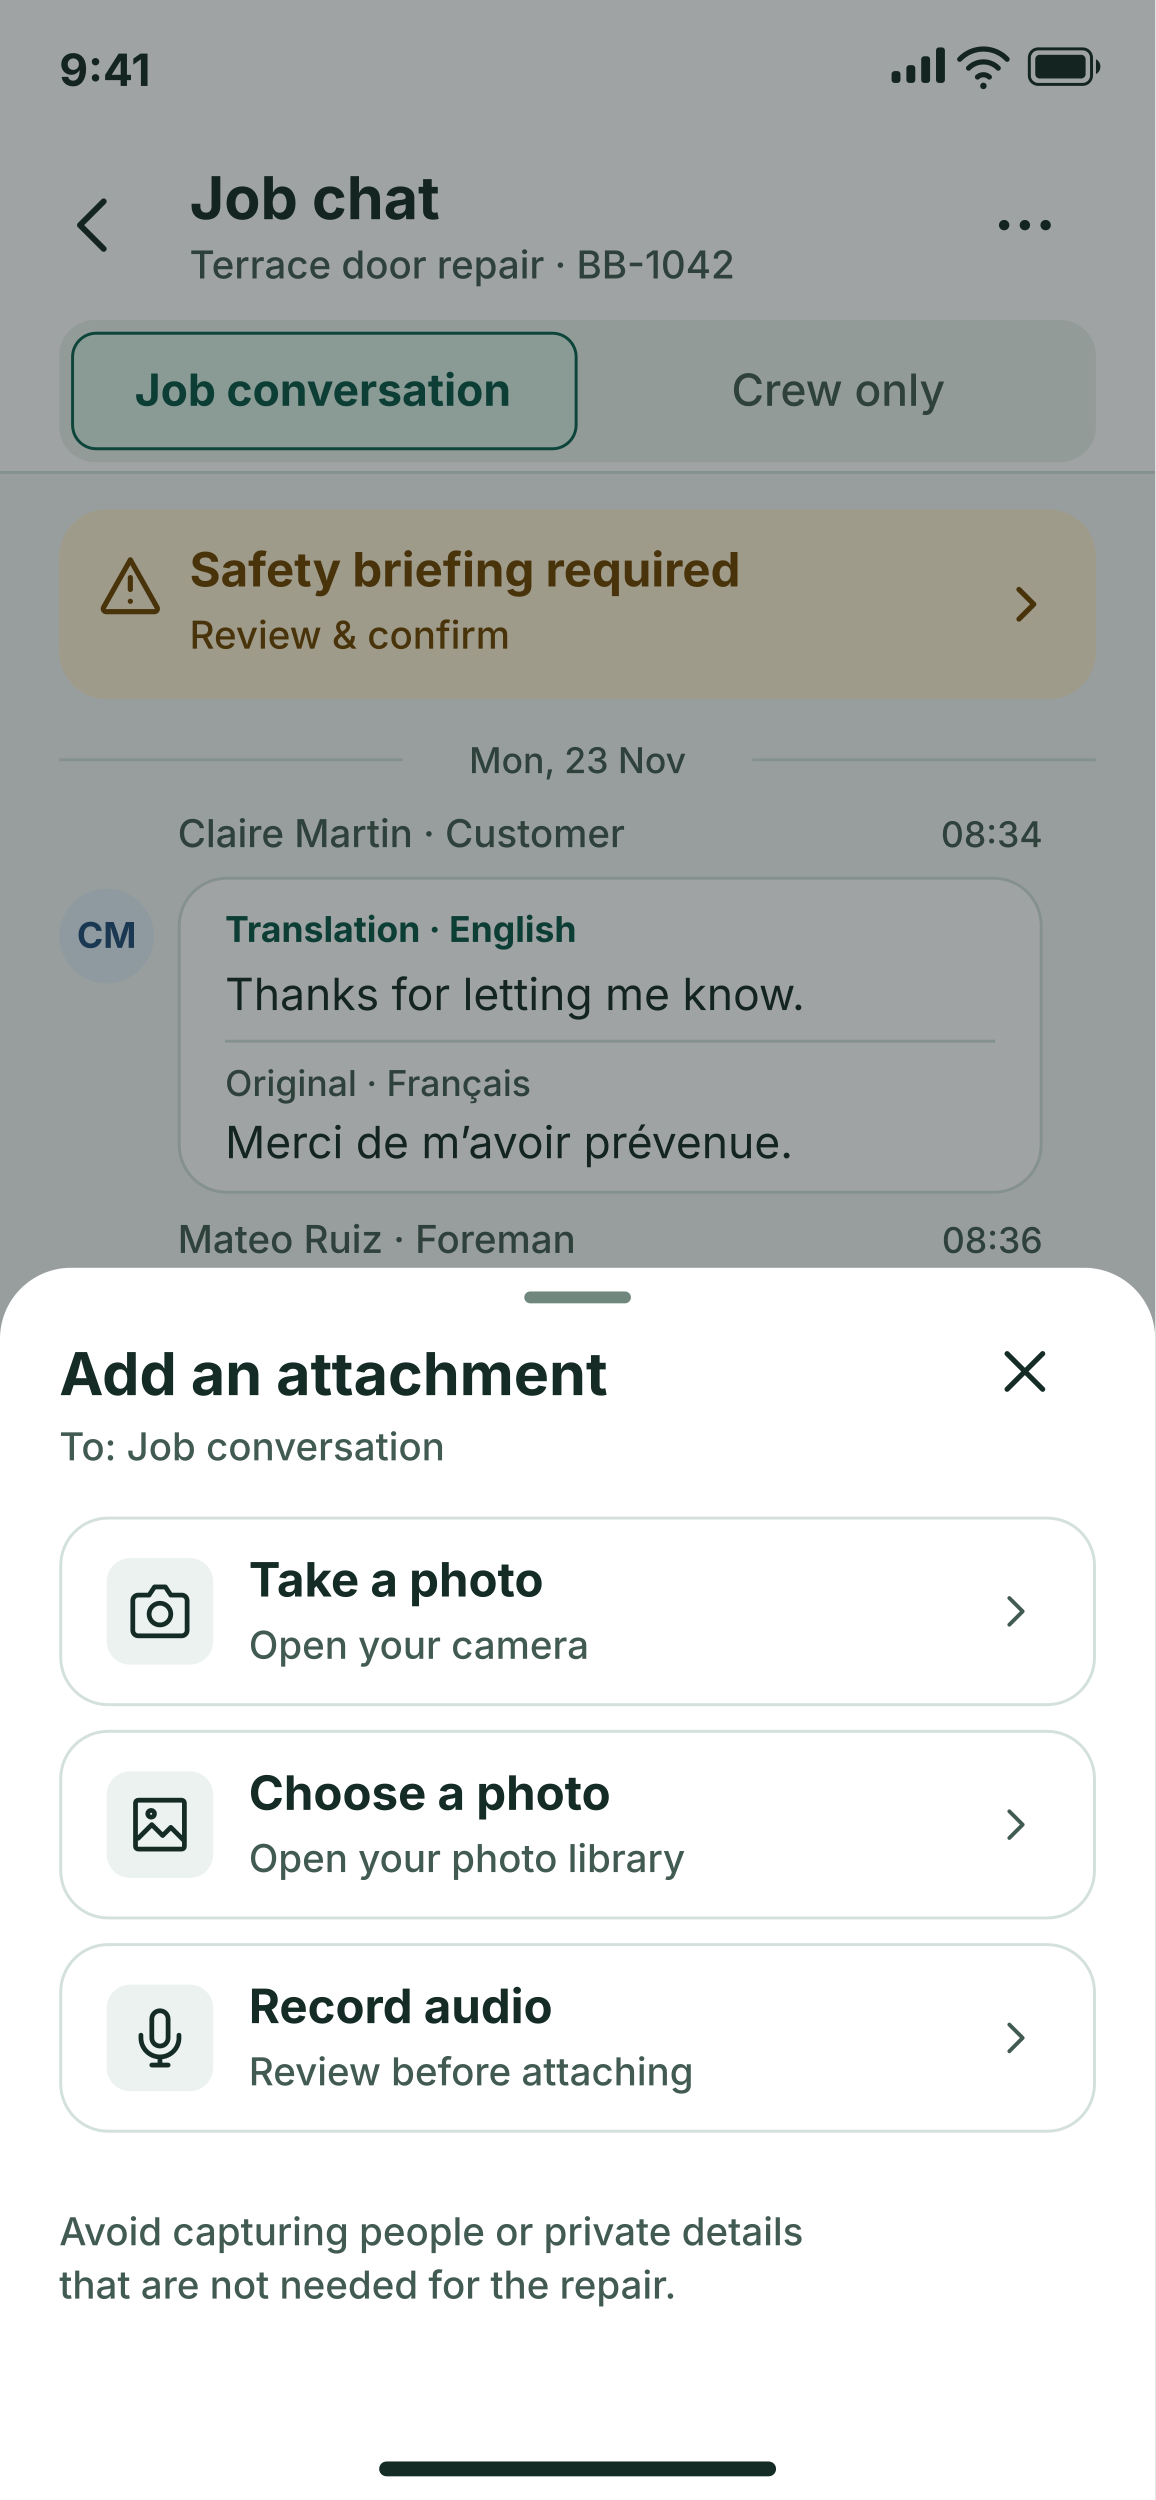
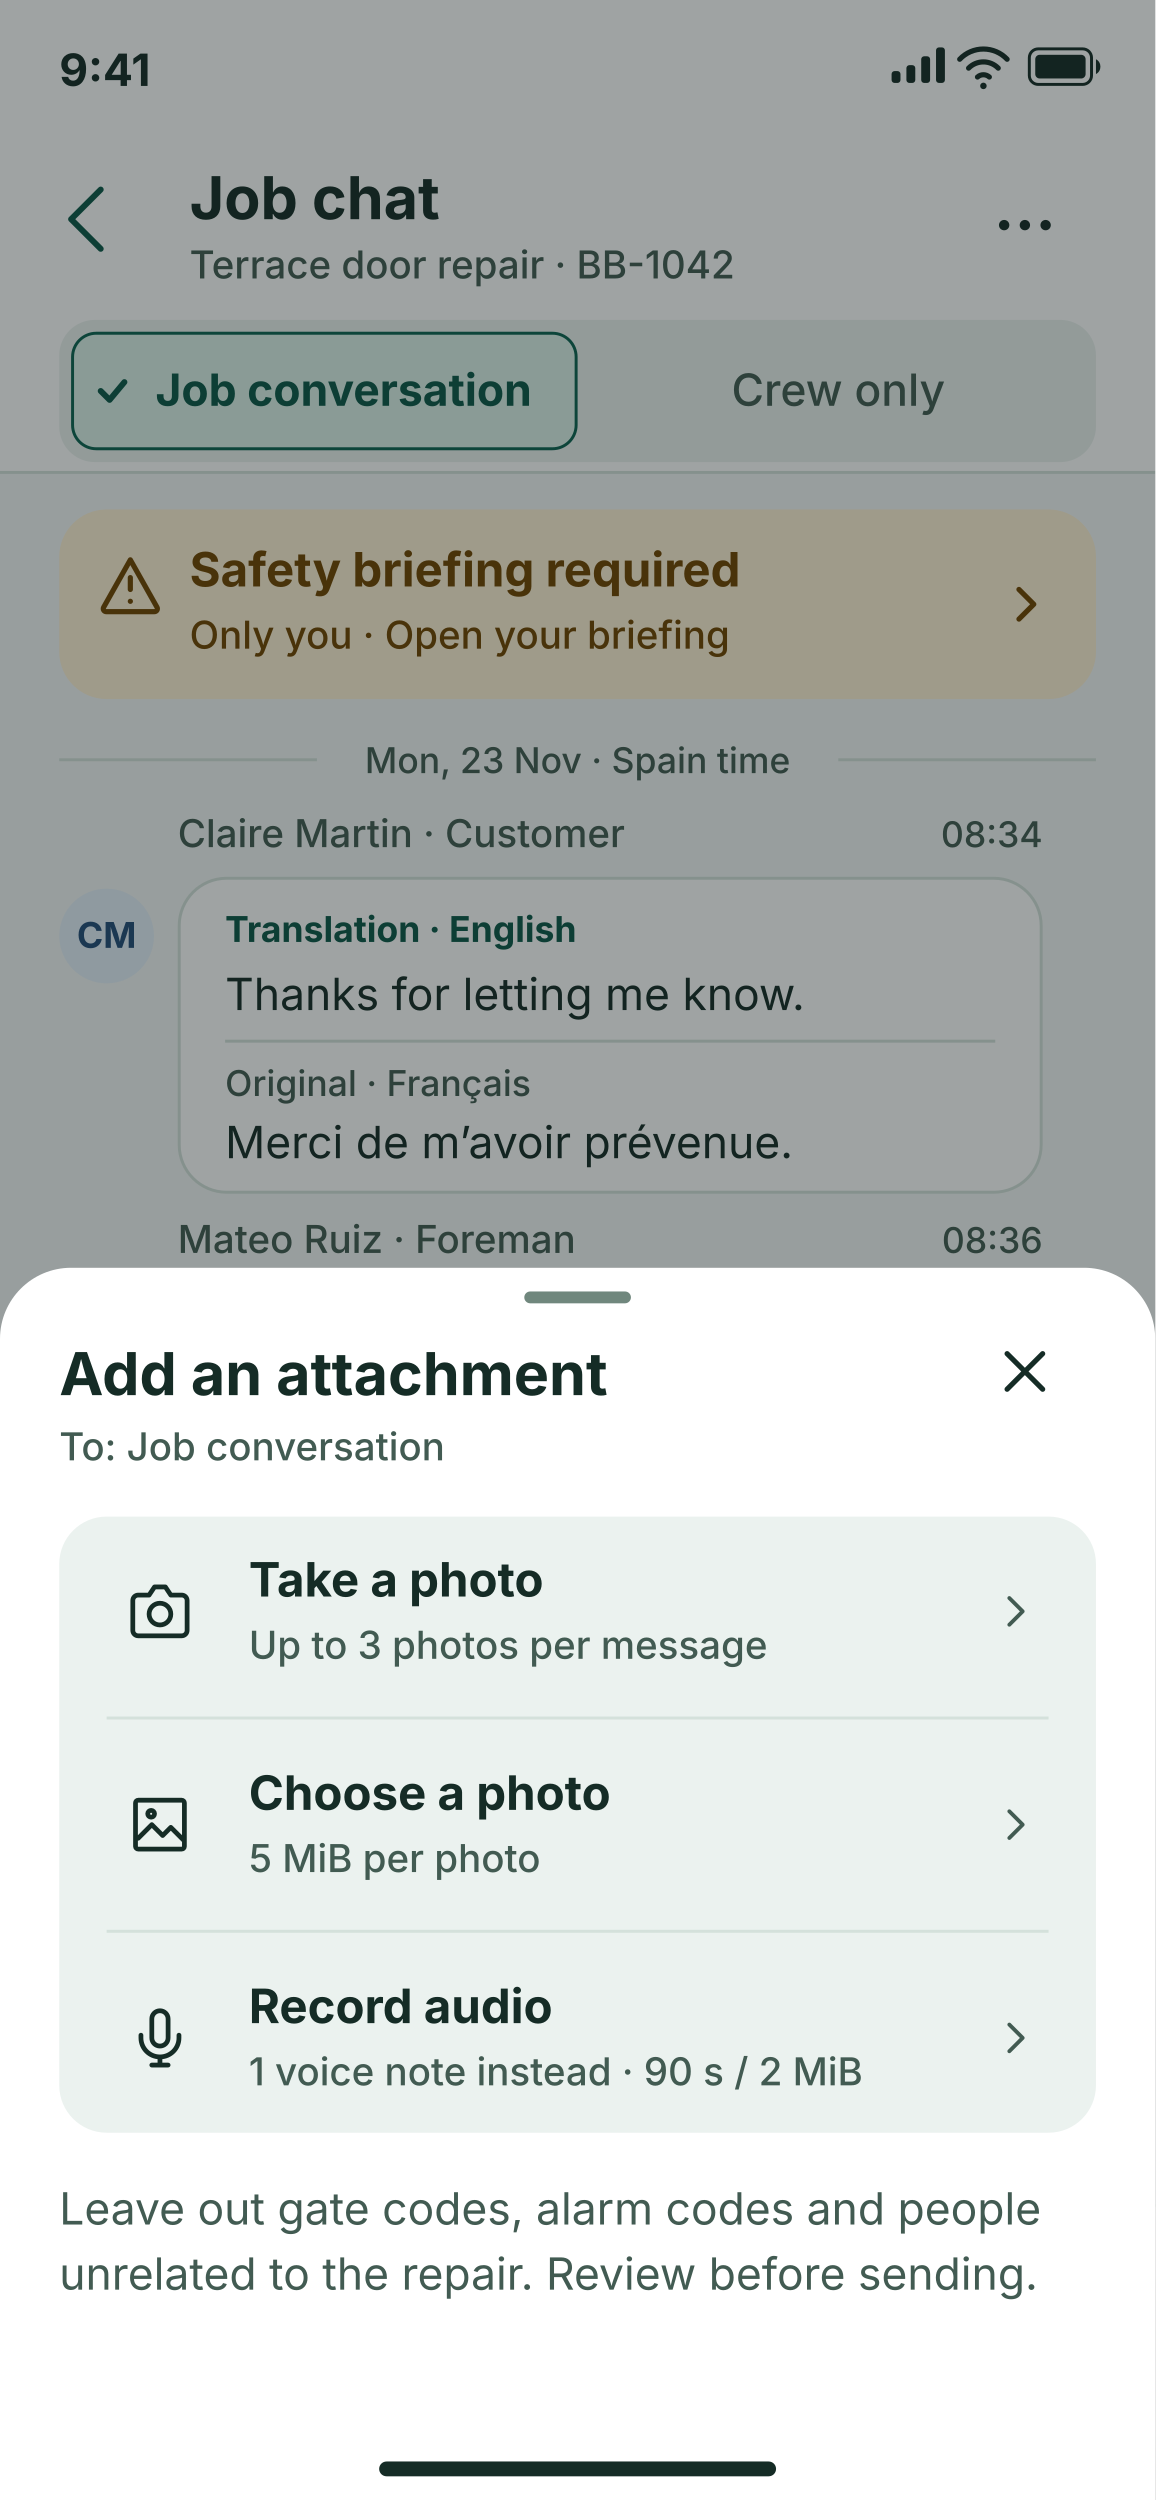
<svg xmlns="http://www.w3.org/2000/svg" width="390" height="844" viewBox="0 0 390 844" role="img" aria-labelledby="attach-title attach-desc" font-family="system-ui, -apple-system, BlinkMacSystemFont, 'Segoe UI', sans-serif">
  <rect width="390" height="844" fill="#F4F7F6" />
  <rect width="390" height="160" fill="#FFFFFF" />
  <g id="status-bar" aria-hidden="true" fill="#152C26">
    <text x="20" y="29" font-size="15" font-weight="700">9:41</text>
    <rect x="301" y="24" width="3" height="4" rx="1" />
    <rect x="306" y="22" width="3" height="6" rx="1" />
    <rect x="311" y="19" width="3" height="9" rx="1" />
    <rect x="316" y="16" width="3" height="12" rx="1" />
    <path d="M324 20a11 11 0 0 1 16 0m-13 3a7 7 0 0 1 10 0m-7 3a3 3 0 0 1 4 0" fill="none" stroke="#152C26" stroke-width="1.75" stroke-linecap="round" />
    <circle cx="332" cy="29" r="1.1" />
    <rect x="347.5" y="16.5" width="21" height="12" rx="3" fill="none" stroke="#152C26" />
    <rect x="349.5" y="18.5" width="17" height="8" rx="1.5" />
    <path d="M370 20v5c2-1 2-4 0-5z" />
  </g>
  <g id="header">
-     <path d="m35 68-8 8 8 8" fill="none" stroke="#152C26" stroke-width="2" stroke-linecap="round" stroke-linejoin="round" />
+     <path d="m34 64-10 10 10 10" fill="none" stroke="#0B5747" stroke-width="2" stroke-linecap="round" stroke-linejoin="round" />
    <text x="64" y="74" fill="#152C26" font-size="20" font-weight="650">Job chat</text>
    <text x="64" y="94" fill="#425B52" font-size="13" font-weight="450">Terrace door repair · BB-1042</text>
    <g fill="#152C26" aria-hidden="true">
      <circle cx="339" cy="76" r="1.75" />
      <circle cx="346" cy="76" r="1.75" />
      <circle cx="353" cy="76" r="1.75" />
    </g>
    <rect x="20" y="108" width="350" height="48" rx="12" fill="#EBF2EF" />
    <rect x="24.5" y="112.5" width="170" height="39" rx="8" fill="#DCF2EA" stroke="#0B6250" />
-     <text x="109" y="137" text-anchor="middle" fill="#0B5747" font-size="15" font-weight="650">Job conversation</text>
+     <text x="116" y="137" text-anchor="middle" fill="#0B5747" font-size="15" font-weight="650">Job conversation</text>
+     <path d="m34 132 3 3 5-6" fill="none" stroke="#0B5747" stroke-width="2" stroke-linecap="round" stroke-linejoin="round" />
    <text x="283" y="137" text-anchor="middle" fill="#425B52" font-size="15" font-weight="550">Crew only</text>
    <path d="M0 159.5h390" stroke="#D4E1DB" />
  </g>
  <g id="content">
    <g id="briefing-cue">
      <rect x="20" y="172" width="350" height="64" rx="16" fill="#FFF1D5" />
      <path d="M44 189 53 205a1 1 0 0 1-.9 1.5H35.9a1 1 0 0 1-.9-1.5L44 189zm0 6v4m0 4h.01" fill="none" stroke="#704500" stroke-width="1.75" stroke-linejoin="round" stroke-linecap="round" />
      <text x="64" y="198" fill="#704500" font-size="16" font-weight="650">Safety briefing required</text>
-       <text x="64" y="219" fill="#704500" font-size="13" font-weight="550">Review &amp; confirm</text>
+       <text x="64" y="219" fill="#704500" font-size="13" font-weight="550">Only you · Open your briefing</text>
      <path d="m344 199 5 5-5 5" fill="none" stroke="#704500" stroke-width="1.75" stroke-linecap="round" stroke-linejoin="round" />
    </g>
    <g id="day-separator">
-       <path d="M20 256.5h116m118 0h116" stroke="#D4E1DB" />
-       <text x="195" y="261" fill="#425B52" text-anchor="middle" font-size="12" font-weight="550">Mon, 23 Nov</text>
+       <path d="M20 256.5h87m176 0h87" stroke="#D4E1DB" />
+       <text x="195" y="261" fill="#425B52" text-anchor="middle" font-size="12" font-weight="550">Mon, 23 Nov · Spain time</text>
    </g>
    <g id="customer-message">
      <circle cx="36" cy="316" r="16" fill="#E5F0FA" />
      <text x="36" y="320" text-anchor="middle" fill="#234C78" font-size="12" font-weight="650" aria-hidden="true">CM</text>
      <text x="60" y="286" fill="#425B52" font-size="13" font-weight="550">Claire Martin · Customer</text>
      <text x="352" y="286" text-anchor="end" fill="#425B52" font-size="12" font-weight="550">08:34</text>
      <rect x="60.5" y="296.5" width="291" height="106" rx="16" fill="#FFFFFF" stroke="#D4E1DB" />
      <text x="76" y="318" fill="#0B5747" font-size="12" font-weight="650">Translation · English</text>
      <text x="76" y="341" fill="#152C26" font-size="15" xml:lang="en">Thanks for letting me know.</text>
      <path d="M76 351.5h260" stroke="#D4E1DB" />
      <text x="76" y="370" fill="#425B52" font-size="12" font-weight="550">Original · Français</text>
      <text x="76" y="391" fill="#152C26" font-size="15" xml:lang="fr">Merci de m’avoir prévenue.</text>
    </g>
    <g id="foreman-message">
      <circle cx="36" cy="453" r="16" fill="#DCF2EA" />
      <text x="36" y="457" text-anchor="middle" fill="#0B5747" font-size="12" font-weight="650" aria-hidden="true">MR</text>
      <text x="60" y="423" fill="#425B52" font-size="13" font-weight="550">Mateo Ruiz · Foreman</text>
      <text x="352" y="423" text-anchor="end" fill="#425B52" font-size="12" font-weight="550">08:36</text>
      <rect x="60.5" y="433.5" width="291" height="146" rx="16" fill="#FFFFFF" stroke="#D4E1DB" />
      <text x="76" y="455" fill="#0B5747" font-size="12" font-weight="650">Translation · English</text>
      <text x="76" y="478" fill="#152C26" font-size="15" xml:lang="en">
        <tspan x="76">I’ll meet the crew at the gate</tspan>
        <tspan x="76" dy="22">tomorrow at 09:00.</tspan>
      </text>
      <path d="M76 509.5h260" stroke="#D4E1DB" />
      <text x="76" y="528" fill="#425B52" font-size="12" font-weight="550">Original · Español</text>
      <text x="76" y="549" fill="#152C26" font-size="15" xml:lang="es">
        <tspan x="76">Mañana a las 09:00 me reúno</tspan>
        <tspan x="76" dy="22">con el equipo en el portón.</tspan>
      </text>
    </g>
    <g id="worker-message">
      <text x="370" y="602" text-anchor="end" fill="#425B52" font-size="13" font-weight="550">You · Worker · 08:39</text>
      <rect x="126" y="612" width="244" height="50" rx="16" fill="#DCF2EA" />
      <text x="142" y="643" fill="#152C26" font-size="15" xml:lang="en">I’ll be at the gate at 09:00.</text>
      <path d="m323 680 3 3 6-7" fill="none" stroke="#0B5747" stroke-width="1.75" stroke-linecap="round" stroke-linejoin="round" aria-hidden="true" />
      <text x="370" y="684" text-anchor="end" fill="#425B52" font-size="12" font-weight="550">Sent</text>
    </g>
-     <text x="195" y="721" text-anchor="middle" fill="#425B52" font-size="12" font-weight="550">Message times shown in Spain time</text>
+     <text x="195" y="721" text-anchor="middle" fill="#425B52" font-size="12" font-weight="550">Job conversation · No gate or alarm codes</text>
  </g>
  <g id="composer">
    <rect y="744" width="390" height="100" fill="#FFFFFF" />
    <path d="M0 744.5h390" stroke="#D4E1DB" />
    <rect x="20.5" y="752.5" width="47" height="47" rx="12" fill="#FFFFFF" stroke="#70877D" />
    <path d="M37 776h14m-7-7v14" fill="none" stroke="#152C26" stroke-width="1.75" stroke-linecap="round" />
    <rect x="76.5" y="752.5" width="237" height="47" rx="12" fill="#FFFFFF" stroke="#70877D" />
    <text x="92" y="782" fill="#152C26" font-size="15">Thanks, Mateo.</text>
    <rect x="322" y="752" width="48" height="48" rx="12" fill="#0B6250" />
    <path d="m337 775.5 18-8-6 18-3.7-7.2-8.3-2.8zm8.3 2.8 4.7-4.6" fill="none" stroke="#FFFFFF" stroke-width="1.75" stroke-linecap="round" stroke-linejoin="round" />
  </g>
  <rect id="scrim" width="390" height="844" fill="#101A18" opacity="0.4" aria-hidden="true" />
  <g id="attach-sheet">
    <rect x="0" y="428" width="390" height="440" rx="24" fill="#FFFFFF" />
    <rect x="177" y="436" width="36" height="4" rx="2" fill="#70877D" />
    <text x="20" y="471" font-size="20" font-weight="650" fill="#152C26" text-anchor="start">Add an attachment</text>
    <text x="20" y="493" font-size="13" font-weight="450" fill="#425B52" text-anchor="start">To: Job conversation</text>
    <g aria-hidden="true" transform="translate(334 451) scale(1)">
      <path d="m6 6 12 12M18 6 6 18" fill="none" stroke="#152C26" stroke-width="1.75" stroke-linecap="round" stroke-linejoin="round" />
    </g>
-     <rect x="20.5" y="512.5" width="349" height="63" rx="16" fill="#FFFFFF" stroke="#D4E1DB" />
+     <rect x="20" y="512" width="350" height="208" rx="16" fill="#EBF2EF" />
    <rect x="36" y="526" width="36" height="36" rx="8" fill="#EBF2EF" />
    <g aria-hidden="true" transform="translate(43 533) scale(0.9166667)">
      <path d="M4 6h4l2-3h4l2 3h4a2 2 0 0 1 2 2v11a2 2 0 0 1-2 2H4a2 2 0 0 1-2-2V8a2 2 0 0 1 2-2zm12 7a4 4 0 1 1-8 0 4 4 0 0 1 8 0z" fill="none" stroke="#152C26" stroke-width="1.75" stroke-linecap="round" stroke-linejoin="round" />
    </g>
    <text x="84" y="539" font-size="16" font-weight="650" fill="#152C26" text-anchor="start">Take a photo</text>
-     <text x="84" y="560" font-size="13" font-weight="450" fill="#425B52" text-anchor="start">Open your camera</text>
+     <text x="84" y="560" font-size="13" font-weight="450" fill="#425B52" text-anchor="start">Up to 3 photos per message</text>
    <g aria-hidden="true" transform="translate(334 535) scale(0.75)">
      <path d="m9 6 6 6-6 6" fill="none" stroke="#425B52" stroke-width="1.75" stroke-linecap="round" stroke-linejoin="round" />
    </g>
-     <rect x="20.5" y="584.5" width="349" height="63" rx="16" fill="#FFFFFF" stroke="#D4E1DB" />
+     <path d="M36 580h318" stroke="#D4E1DB" />
    <rect x="36" y="598" width="36" height="36" rx="8" fill="#EBF2EF" />
    <g aria-hidden="true" transform="translate(43 605) scale(0.9166667)">
      <path d="M4 3h16a1 1 0 0 1 1 1v16a1 1 0 0 1-1 1H4a1 1 0 0 1-1-1V4a1 1 0 0 1 1-1zm0 14 5-5 4 4 3-3 5 5M10 8a1.25 1.25 0 1 1-2.5 0A1.25 1.25 0 0 1 10 8z" fill="none" stroke="#152C26" stroke-width="1.75" stroke-linecap="round" stroke-linejoin="round" />
    </g>
    <text x="84" y="611" font-size="16" font-weight="650" fill="#152C26" text-anchor="start">Choose a photo</text>
-     <text x="84" y="632" font-size="13" font-weight="450" fill="#425B52" text-anchor="start">Open your photo library</text>
+     <text x="84" y="632" font-size="13" font-weight="450" fill="#425B52" text-anchor="start">5 MiB per photo</text>
    <g aria-hidden="true" transform="translate(334 607) scale(0.75)">
      <path d="m9 6 6 6-6 6" fill="none" stroke="#425B52" stroke-width="1.75" stroke-linecap="round" stroke-linejoin="round" />
    </g>
-     <rect x="20.5" y="656.5" width="349" height="63" rx="16" fill="#FFFFFF" stroke="#D4E1DB" />
+     <path d="M36 652h318" stroke="#D4E1DB" />
    <rect x="36" y="670" width="36" height="36" rx="8" fill="#EBF2EF" />
    <g aria-hidden="true" transform="translate(43 677) scale(0.9166667)">
      <path d="M9 5a3 3 0 0 1 6 0v7a3 3 0 0 1-6 0zM5 11v1a7 7 0 0 0 14 0v-1m-7 8v3m-3 0h6" fill="none" stroke="#152C26" stroke-width="1.75" stroke-linecap="round" stroke-linejoin="round" />
    </g>
    <text x="84" y="683" font-size="16" font-weight="650" fill="#152C26" text-anchor="start">Record audio</text>
-     <text x="84" y="704" font-size="13" font-weight="450" fill="#425B52" text-anchor="start">Review before attaching</text>
+     <text x="84" y="704" font-size="13" font-weight="450" fill="#425B52" text-anchor="start">1 voice note instead · 90 s / 2 MiB</text>
    <g aria-hidden="true" transform="translate(334 679) scale(0.75)">
      <path d="m9 6 6 6-6 6" fill="none" stroke="#425B52" stroke-width="1.75" stroke-linecap="round" stroke-linejoin="round" />
    </g>
-     <text x="20" y="758" font-size="13" font-weight="450" fill="#425B52" text-anchor="start">Avoid capturing people or private details</text>
-     <text x="20" y="776" font-size="13" font-weight="450" fill="#425B52" text-anchor="start">that are not needed for the repair.</text>
+     <text x="20" y="751" font-size="15" font-weight="400" fill="#425B52" text-anchor="start">Leave out gate codes, alarm codes and people</text>
+     <text x="20" y="773" font-size="15" font-weight="400" fill="#425B52" text-anchor="start">unrelated to the repair. Review before sending.</text>
  </g>
  <rect id="home-indicator" x="128" y="831" width="134" height="5" rx="2.5" fill="#152C26" aria-hidden="true" />
</svg>
